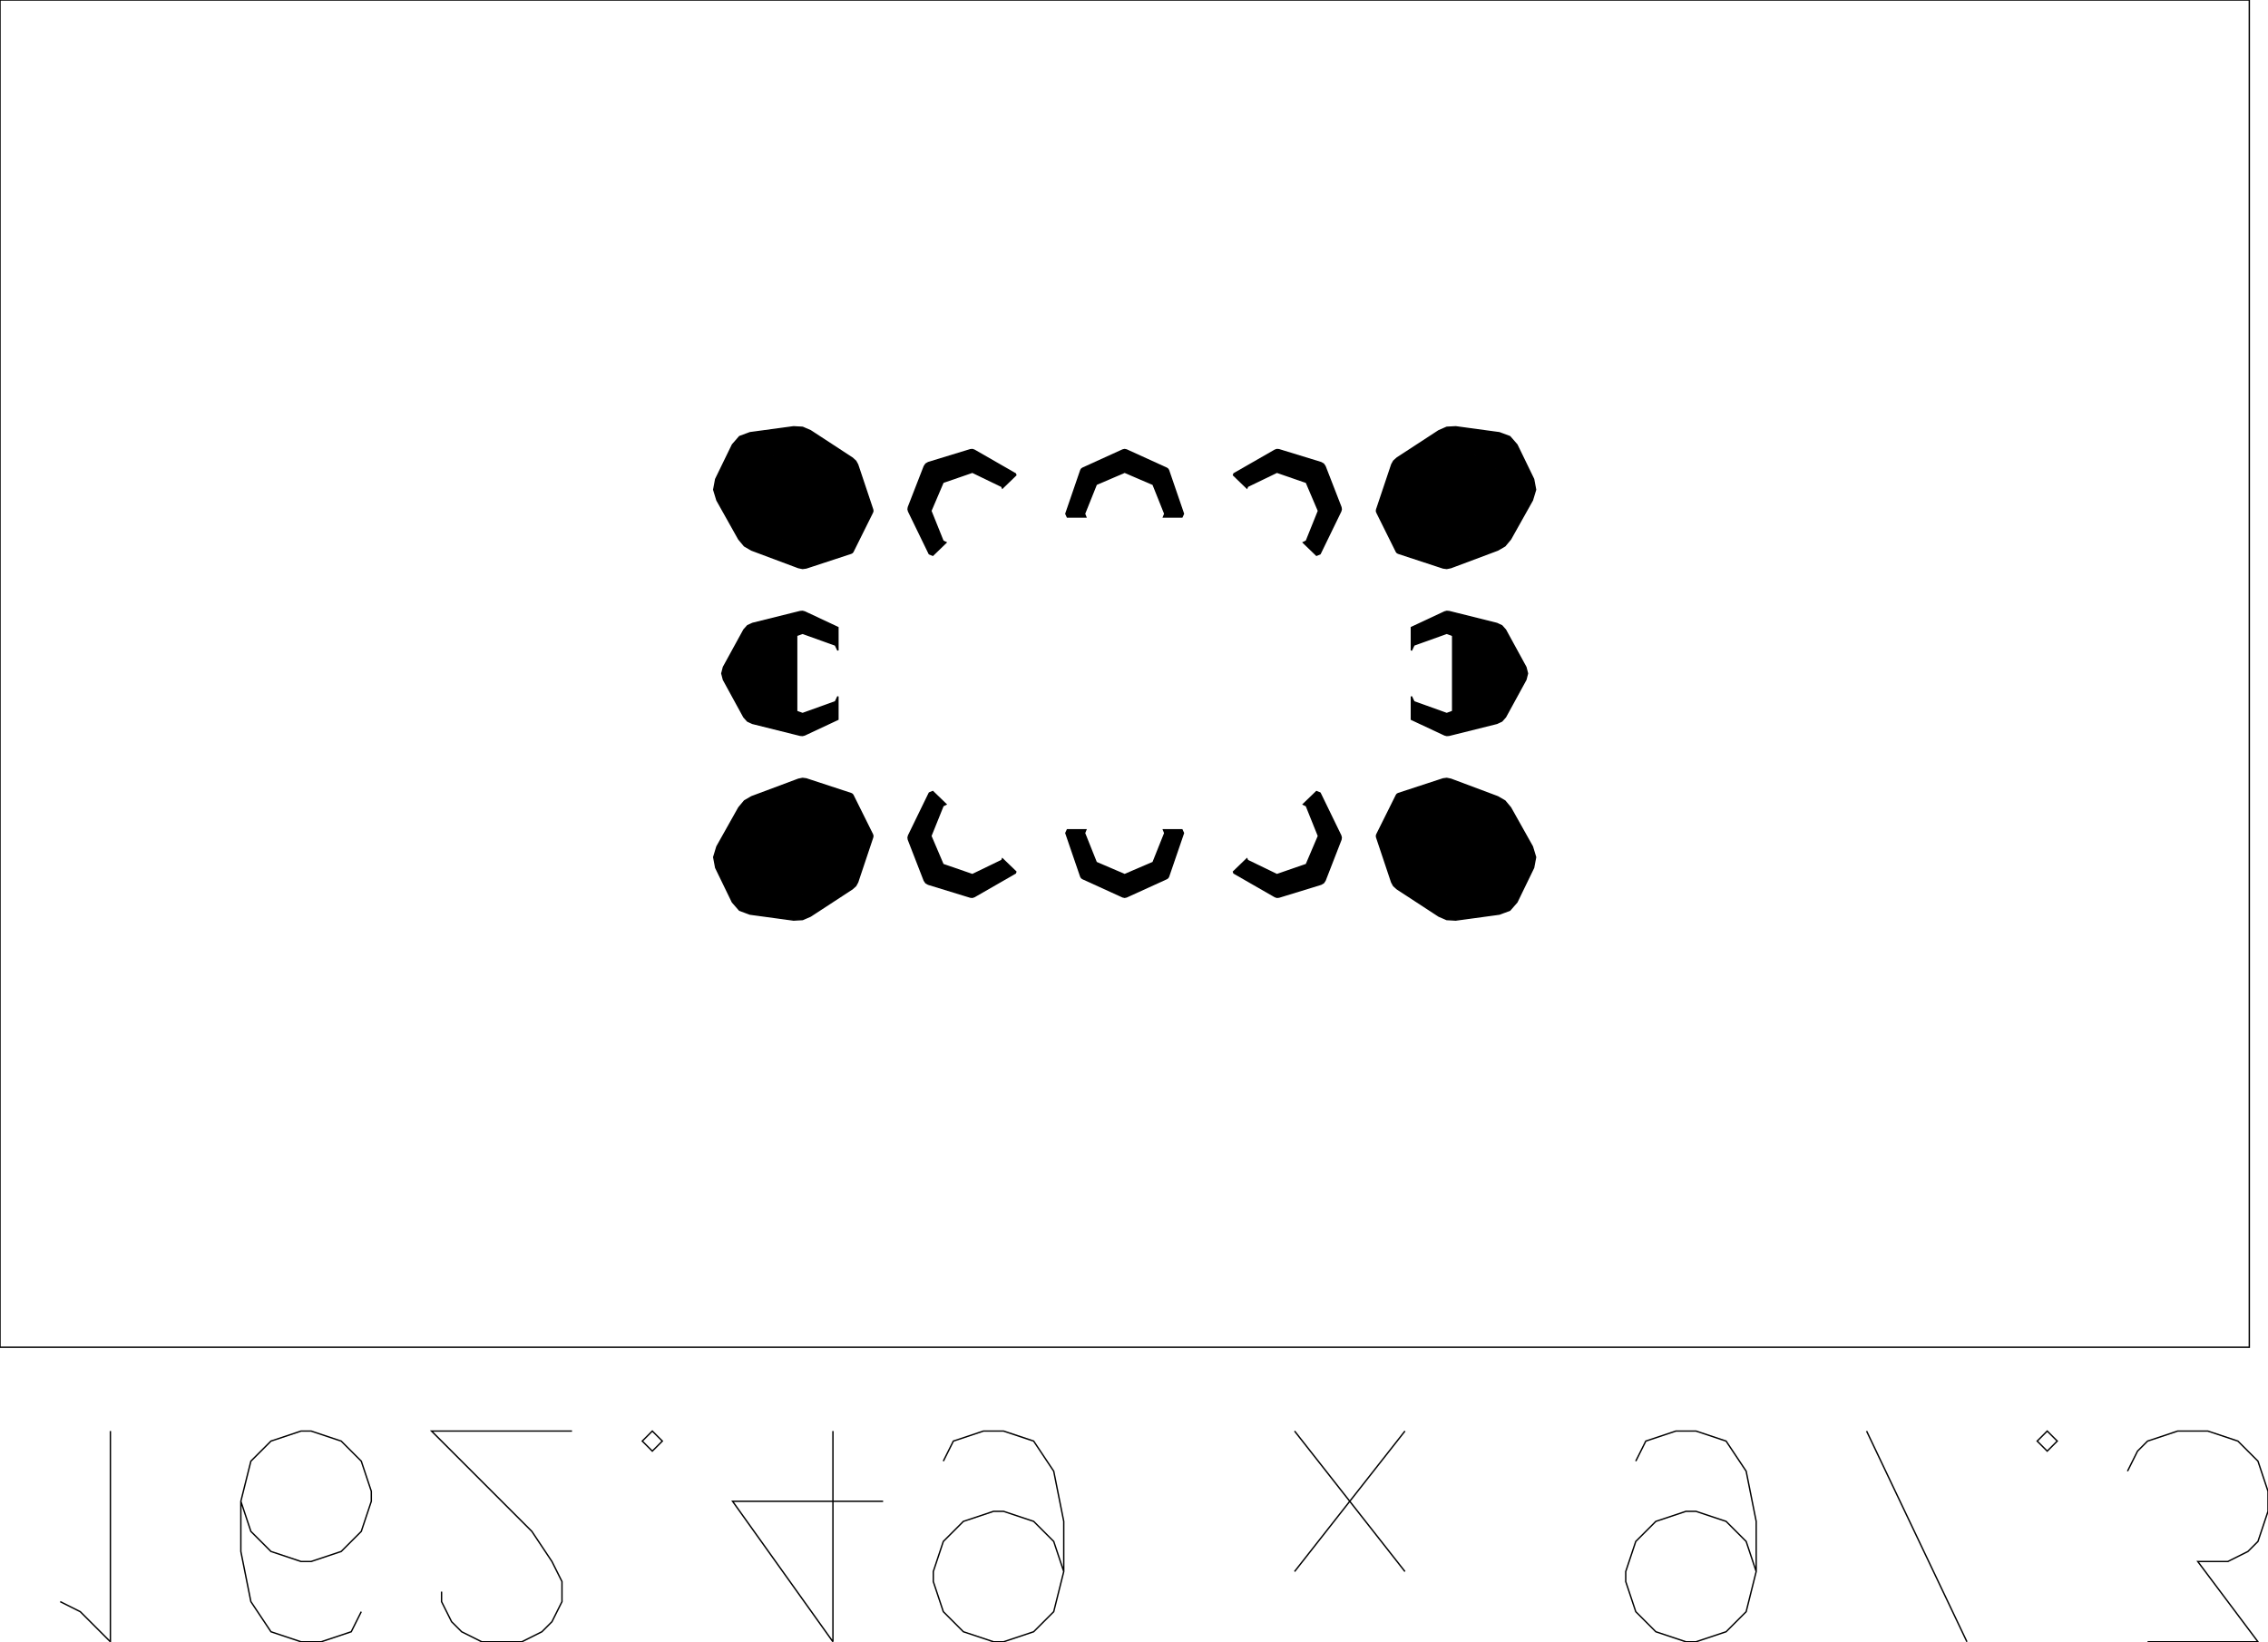
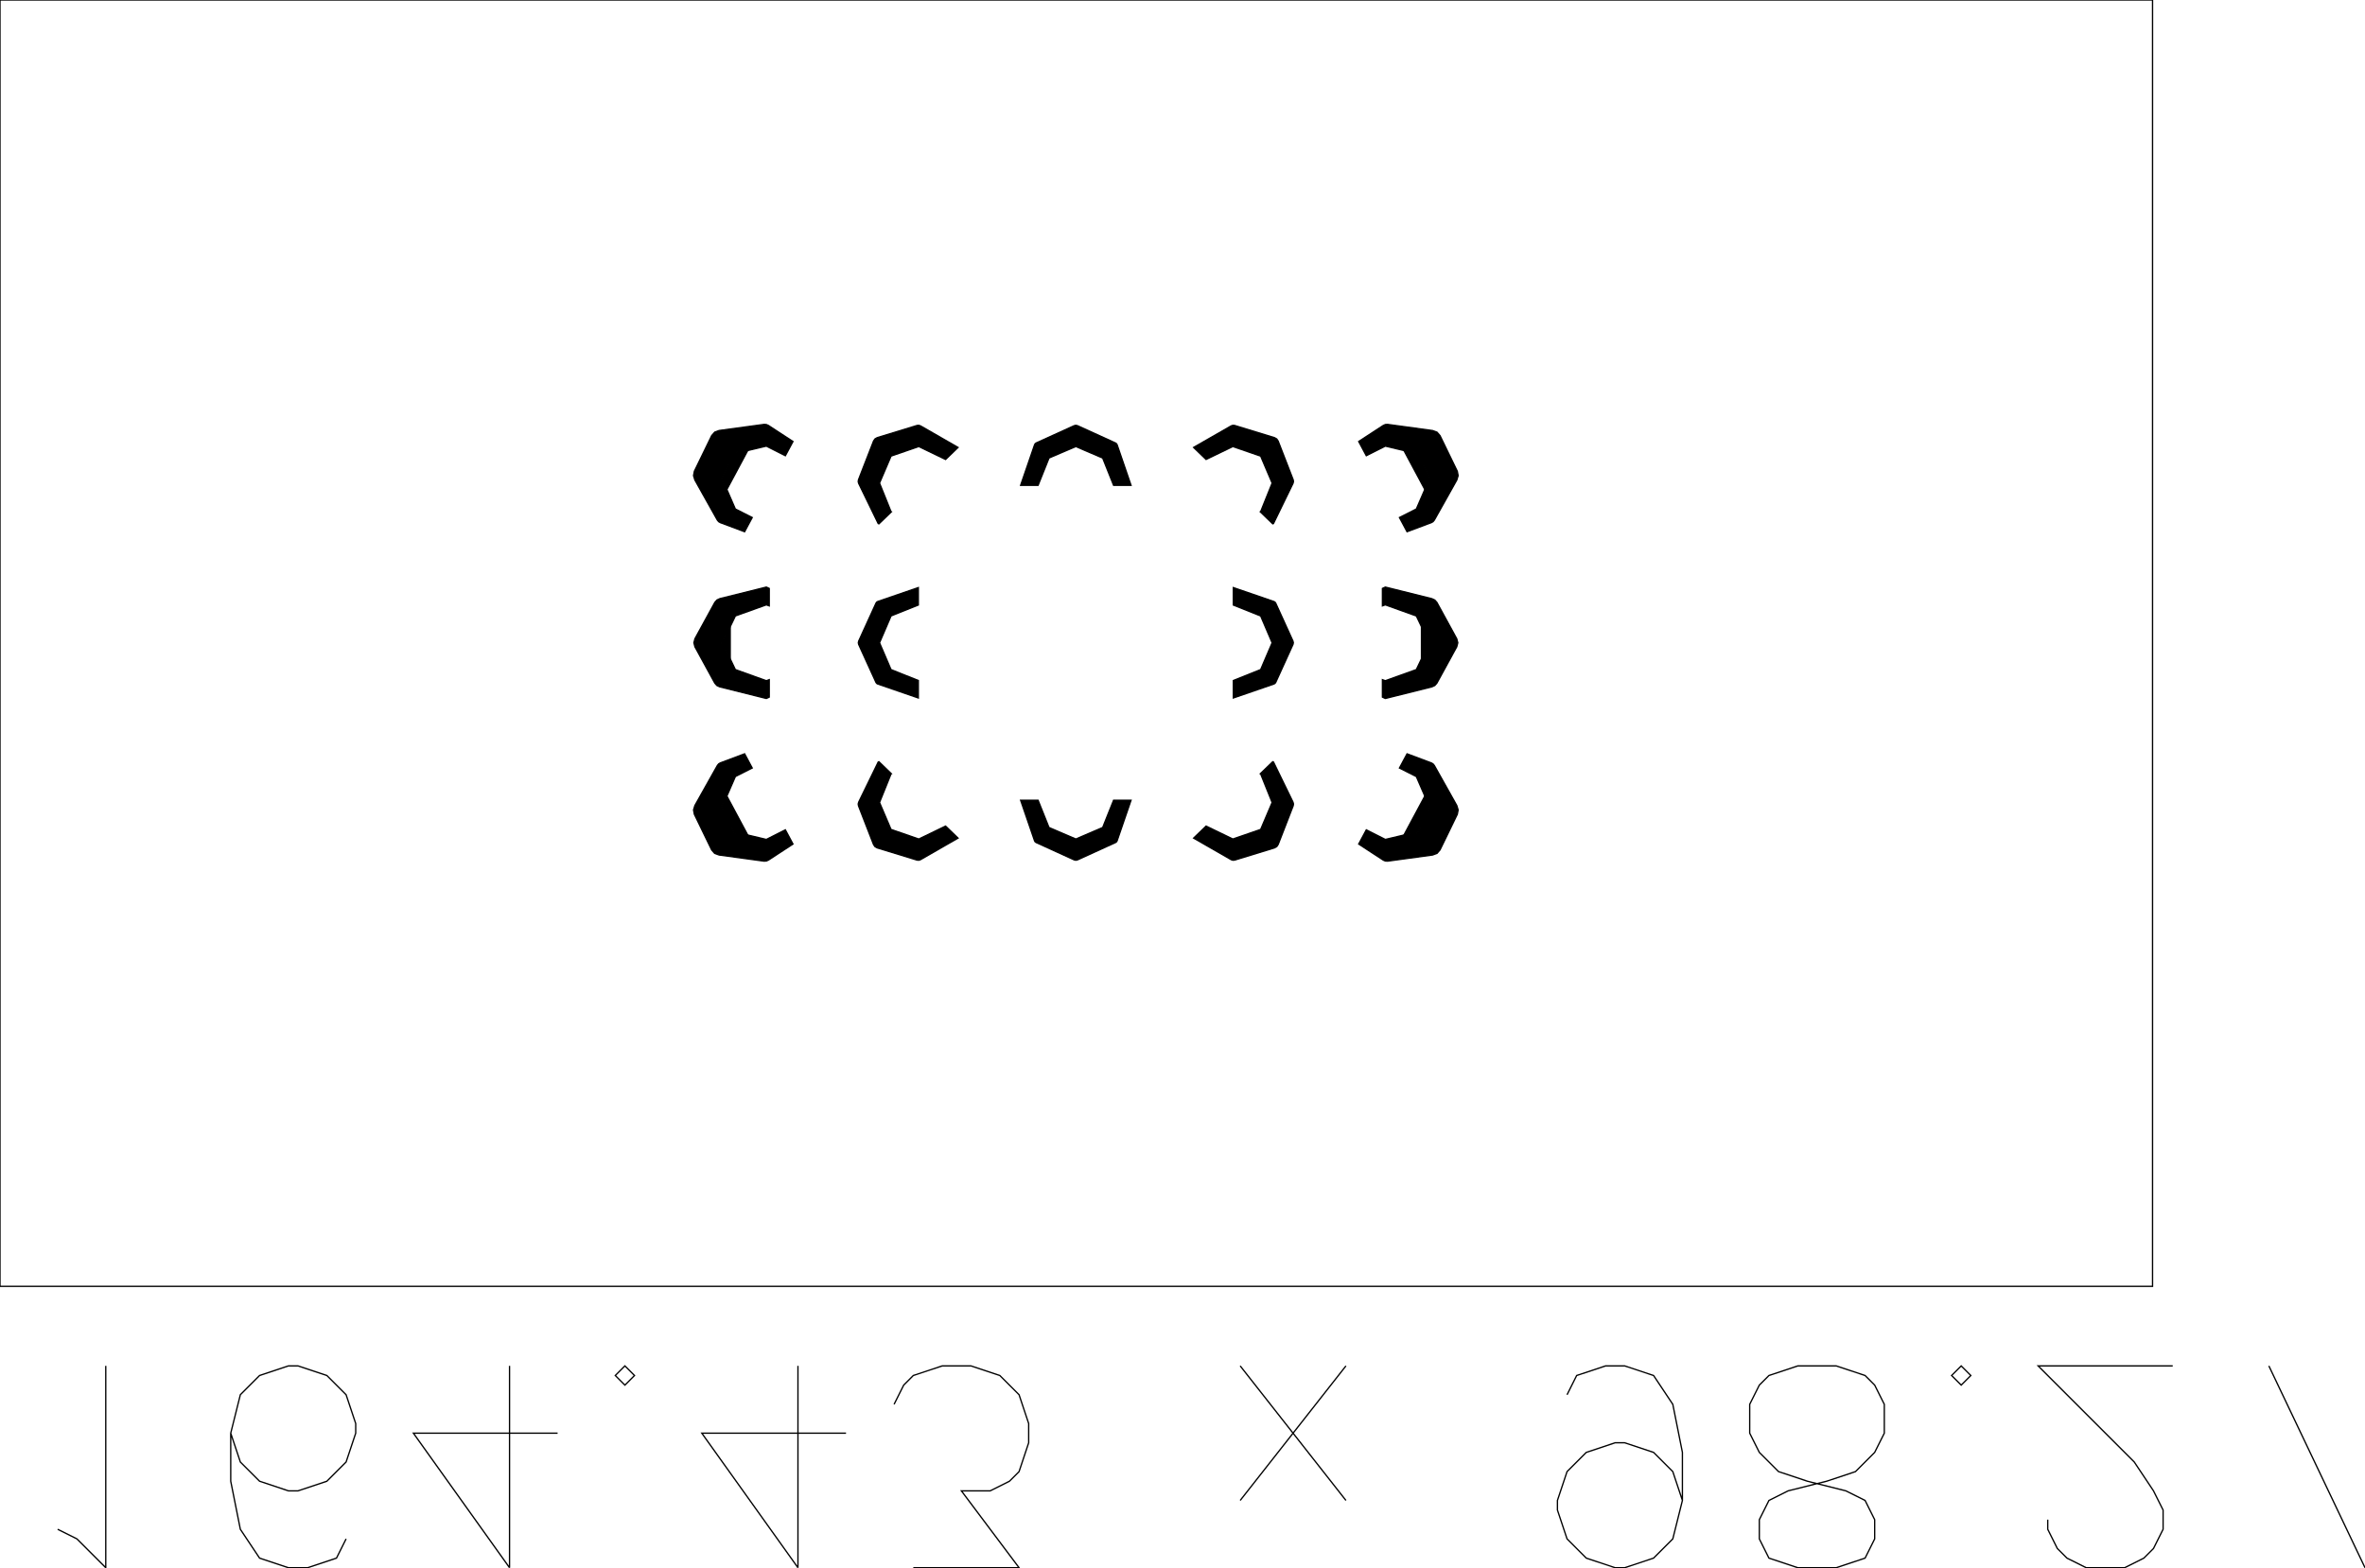
- <svg xmlns="http://www.w3.org/2000/svg" baseProfile="tiny" height="118.612mm" width="163.85mm" viewBox="-0 21.308 163.85 118.612" version="1.1" stroke="black" stroke-width=".1" fill="none">
-   <path fill="#000000" stroke="#000000" d="M101.965 71.625 L102.103 71.914 L102.148 72.009 L102.722 72.215 L104.02 72.681 L104.517 72.86 L104.708 72.792 L104.947 72.706 L106.945 72.195 L107.047 72.148 L107.12 72.064 L108.179 70.114 L108.218 69.96 L108.179 69.806 L107.12 67.856 L107.047 67.772 L106.945 67.725 L104.947 67.214 L104.708 67.128 L104.517 67.06 L104.023 67.237 L102.725 67.702 L102.152 67.908 L102.105 68.005 L101.965 68.299 L101.965 68.06 L101.965 67.746 L101.965 67.288 L101.965 66.642 L104.367 65.518 L104.518 65.477 L104.518 65.477 L104.518 65.477 L104.689 65.49 L108.087 66.338 L108.095 66.34 L108.138 66.35 L108.497 66.517 L108.761 66.813 L110.236 69.51 L110.352 69.96 L110.236 70.41 L108.761 73.107 L108.497 73.403 L108.138 73.57 L108.095 73.58 L108.087 73.582 L104.688 74.43 L104.517 74.443 L104.517 74.443 L104.517 74.443 L104.366 74.402 L101.965 73.277 L101.965 72.627 L101.965 72.168 L101.965 71.86 z" />
-   <path fill="#000000" stroke="#000000" d="M99.441 81.695 L99.463 81.612 L99.464 81.606 L100.871 78.78 L100.882 78.759 L100.885 78.752 L100.939 78.684 L101.021 78.639 L104.255 77.58 L104.518 77.545 L104.518 77.545 L104.816 77.605 L108.204 78.873 L108.721 79.173 L109.128 79.66 L110.706 82.474 L110.937 83.235 L110.794 83.994 L109.587 86.48 L109.075 87.067 L108.322 87.347 L105.168 87.777 L104.517 87.741 L103.95 87.495 L100.925 85.519 L100.681 85.298 L100.543 85.046 L100.516 84.968 L100.49 84.89 L99.455 81.795 L99.444 81.713 z M108.765 82.944 L108.642 82.532 L107.518 80.501 L107.309 80.249 L107.039 80.09 L104.651 79.181 L104.517 79.153 L104.398 79.169 L102.141 79.898 L102.125 79.906 L102.114 79.92 L101.128 81.901 L101.123 81.921 L101.126 81.943 L101.894 84.208 L101.959 84.324 L102.071 84.424 L104.218 85.81 L104.517 85.937 L104.855 85.955 L107.126 85.632 L107.532 85.479 L107.808 85.163 L108.687 83.352 z" />
-   <path fill="#000000" stroke="#000000" d="M110.706 57.446 L109.128 60.26 L108.721 60.747 L108.204 61.047 L104.816 62.315 L104.517 62.376 L104.517 62.376 L104.254 62.34 L101.017 61.277 L100.935 61.233 L100.881 61.165 L100.878 61.158 L100.867 61.136 L99.464 58.313 L99.463 58.307 L99.441 58.224 L99.444 58.206 L99.455 58.124 L100.494 55.026 L100.52 54.948 L100.546 54.87 L100.685 54.617 L100.929 54.397 L103.951 52.425 L104.518 52.179 L105.168 52.143 L108.322 52.573 L109.075 52.853 L109.587 53.44 L110.794 55.926 L110.937 56.685 z M108.765 56.976 L108.687 56.568 L107.808 54.757 L107.532 54.441 L107.126 54.288 L104.855 53.965 L104.517 53.983 L104.218 54.11 L102.074 55.492 L101.962 55.592 L101.897 55.709 L101.126 57.977 L101.123 57.999 L101.128 58.019 L102.111 59.997 L102.121 60.011 L102.137 60.02 L104.398 60.751 L104.517 60.767 L104.651 60.739 L107.039 59.83 L107.309 59.671 L107.518 59.419 L108.642 57.388 z" />
-   <path fill="#000000" stroke="#000000" d="M52.148 69.96 L52.264 69.509 L53.744 66.81 L54.008 66.513 L54.366 66.347 L54.409 66.337 L54.417 66.335 L57.812 65.49 L57.983 65.477 L57.983 65.477 L57.983 65.477 L58.134 65.518 L60.535 66.643 L60.536 67.938 L60.536 68.06 L60.536 68.295 L60.397 68.006 L60.352 67.911 L59.643 67.656 L57.983 67.06 L57.833 67.114 L57.553 67.214 L55.558 67.722 L55.457 67.769 L55.383 67.853 L54.321 69.806 L54.282 69.96 L54.321 70.114 L55.38 72.064 L55.453 72.148 L55.555 72.195 L57.553 72.706 L57.833 72.806 L57.983 72.86 L59.643 72.264 L60.352 72.009 L60.535 71.625 L60.535 71.86 L60.535 71.982 L60.535 73.277 L58.134 74.402 L57.983 74.443 L57.983 74.443 L57.983 74.443 L57.812 74.43 L54.413 73.582 L54.405 73.58 L54.362 73.57 L54.003 73.403 L53.739 73.107 L52.264 70.41 z" />
-   <path fill="#000000" stroke="#000000" d="M51.563 83.234 L51.794 82.473 L53.377 79.656 L53.785 79.168 L54.3 78.869 L57.685 77.605 L57.983 77.545 L57.983 77.545 L58.246 77.58 L61.483 78.643 L61.565 78.687 L61.619 78.755 L61.622 78.762 L61.633 78.784 L63.036 81.606 L63.037 81.613 L63.059 81.696 L63.056 81.714 L63.045 81.796 L62.009 84.89 L61.984 84.968 L61.957 85.046 L61.819 85.298 L61.575 85.519 L58.55 87.495 L57.983 87.741 L57.332 87.777 L54.178 87.347 L53.425 87.067 L52.913 86.48 L51.706 83.994 z M61.377 81.921 L61.372 81.901 L60.389 79.923 L60.379 79.909 L60.363 79.9 L58.102 79.169 L57.983 79.153 L57.849 79.181 L55.464 80.087 L55.195 80.245 L54.985 80.498 L53.858 82.532 L53.735 82.944 L53.813 83.352 L54.692 85.163 L54.968 85.479 L55.374 85.632 L57.645 85.955 L57.983 85.937 L58.282 85.81 L60.429 84.424 L60.541 84.324 L60.606 84.208 L61.374 81.943 z" />
-   <path fill="#000000" stroke="#000000" d="M63.037 58.307 L63.036 58.314 L61.633 61.136 L61.622 61.158 L61.619 61.165 L61.565 61.233 L61.483 61.277 L58.246 62.34 L57.983 62.376 L57.983 62.376 L57.684 62.315 L54.296 61.047 L53.779 60.747 L53.372 60.26 L51.794 57.446 L51.563 56.685 L51.706 55.925 L52.917 53.437 L53.431 52.849 L54.182 52.57 L57.333 52.143 L57.983 52.18 L58.55 52.425 L61.575 54.401 L61.819 54.622 L61.957 54.874 L61.983 54.952 L62.01 55.03 L63.045 58.124 L63.056 58.206 L63.059 58.224 z M61.377 57.999 L61.374 57.977 L60.606 55.712 L60.541 55.596 L60.429 55.496 L58.282 54.11 L57.983 53.983 L57.645 53.965 L55.378 54.286 L54.972 54.438 L54.695 54.755 L53.813 56.568 L53.735 56.976 L53.858 57.388 L54.982 59.419 L55.191 59.671 L55.461 59.83 L57.849 60.739 L57.983 60.767 L58.102 60.751 L60.363 60.02 L60.379 60.011 L60.389 59.997 L61.372 58.019 z" />
-   <path fill="#000000" stroke="#000000" d="M96.879 81.93 L96.874 81.967 L95.727 84.919 L95.613 85.088 L95.436 85.189 L92.396 86.122 L92.25 86.134 L92.113 86.088 L89.148 84.385 L89.145 84.382 L89.143 84.379 L89.142 84.378 L89.142 84.377 L89.113 84.289 L90.045 83.389 L90.08 83.356 L90.11 83.43 L90.126 83.47 L90.697 83.746 L91.267 84.022 L92.25 84.498 L93.007 84.236 L94.374 83.764 L94.519 83.425 L95.14 81.967 L95.252 81.704 L95.252 81.704 L95.107 81.344 L94.475 79.772 L94.374 79.521 L94.299 79.485 L94.158 79.417 L94.225 79.352 L94.287 79.291 L95.11 78.497 L95.355 78.596 L95.364 78.601 L95.37 78.61 L96.859 81.673 L96.894 81.805 L96.897 81.817 z" />
-   <path fill="#000000" stroke="#000000" d="M96.894 58.115 L96.859 58.247 L95.37 61.31 L95.364 61.319 L95.355 61.324 L95.11 61.423 L94.287 60.629 L94.225 60.568 L94.158 60.503 L94.374 60.399 L94.788 59.371 L95.108 58.575 L95.252 58.216 L95.252 58.216 L95.14 57.953 L94.948 57.502 L94.374 56.156 L93.798 55.957 L92.25 55.422 L91.271 55.895 L90.258 56.384 L90.129 56.447 L90.081 56.565 L89.157 55.673 L89.115 55.632 L89.145 55.539 L89.146 55.538 L89.146 55.537 L89.148 55.534 L89.151 55.531 L92.114 53.832 L92.25 53.786 L92.396 53.798 L95.436 54.731 L95.613 54.832 L95.727 55.001 L96.874 57.953 L96.879 57.99 L96.897 58.102 z" />
-   <path fill="#000000" stroke="#000000" d="M73.358 84.377 L73.358 84.378 L73.357 84.379 L73.355 84.382 L73.352 84.385 L70.387 86.088 L70.25 86.134 L70.104 86.122 L67.064 85.189 L66.887 85.088 L66.773 84.919 L65.626 81.966 L65.62 81.929 L65.603 81.817 L65.606 81.804 L65.641 81.673 L67.134 78.606 L67.14 78.597 L67.149 78.592 L67.389 78.495 L67.703 78.799 L68.341 79.415 L68.129 79.518 L68.029 79.765 L67.248 81.703 L67.248 81.704 L67.552 82.418 L68.126 83.764 L68.282 83.818 L69.706 84.31 L70.25 84.498 L72.249 83.53 L72.374 83.47 L72.42 83.356 L72.455 83.389 L72.519 83.452 L73.387 84.289 z" />
-   <path fill="#000000" stroke="#000000" d="M67.248 58.216 L68.025 60.148 L68.126 60.399 L68.342 60.503 L67.711 61.113 L67.39 61.423 L67.145 61.324 L67.136 61.319 L67.13 61.31 L65.641 58.247 L65.606 58.115 L65.603 58.102 L65.62 57.99 L65.626 57.953 L66.776 54.997 L66.891 54.828 L67.067 54.727 L70.105 53.799 L70.25 53.786 L70.387 53.832 L73.352 55.535 L73.355 55.538 L73.357 55.541 L73.358 55.542 L73.358 55.543 L73.387 55.631 L72.52 56.468 L72.455 56.531 L72.42 56.564 L72.39 56.49 L72.374 56.45 L71.028 55.799 L70.25 55.422 L69.707 55.609 L69.494 55.683 L68.129 56.153 L67.895 56.7 L67.248 58.216 z" />
-   <path fill="#000000" stroke="#000000" d="M84.055 81.259 L84.932 81.259 L85.24 81.259 L85.255 81.259 L85.389 81.259 L85.494 81.489 L85.495 81.495 L85.495 81.496 L85.495 81.501 L85.494 81.503 L84.42 84.634 L84.369 84.721 L84.287 84.782 L81.386 86.104 L81.25 86.134 L81.114 86.104 L78.213 84.782 L78.131 84.721 L78.08 84.634 L77.006 81.502 L77.005 81.5 L77.005 81.495 L77.005 81.495 L77.006 81.488 L77.111 81.259 L77.259 81.259 L78.445 81.259 L78.35 81.495 L78.35 81.496 L78.944 82.983 L79.198 83.617 L79.573 83.778 L80.573 84.207 L81.25 84.498 L82.311 84.042 L83.302 83.617 L83.752 82.491 L83.914 82.086 L84.15 81.496 L84.15 81.496 z" />
-   <path fill="#000000" stroke="#000000" d="M78.35 58.424 L78.444 58.661 L77.26 58.661 L77.111 58.661 L77.006 58.431 L77.005 58.425 L77.005 58.424 L77.005 58.419 L77.006 58.417 L78.083 55.282 L78.134 55.195 L78.217 55.134 L81.114 53.816 L81.25 53.786 L81.387 53.816 L84.287 55.138 L84.369 55.199 L84.42 55.286 L85.494 58.417 L85.495 58.419 L85.495 58.424 L85.495 58.425 L85.494 58.431 L85.389 58.661 L85.255 58.661 L85.24 58.661 L84.931 58.661 L84.055 58.661 L84.15 58.424 L84.15 58.424 L83.914 57.833 L83.556 56.937 L83.302 56.303 L82.25 55.852 L81.25 55.422 L80.575 55.711 L80.191 55.876 L79.201 56.3 L78.405 58.286 L78.35 58.424 z" />
-   <path fill="#000000" stroke="#000000" d="M108.642 57.388 L107.518 59.419 L107.309 59.671 L107.039 59.83 L104.651 60.739 L104.517 60.767 L104.398 60.751 L102.137 60.02 L102.121 60.011 L102.111 59.997 L101.128 58.019 L101.123 57.999 L101.126 57.977 L101.897 55.709 L101.962 55.592 L102.074 55.492 L104.218 54.11 L104.517 53.983 L104.855 53.965 L107.126 54.288 L107.532 54.441 L107.808 54.757 L108.687 56.568 L108.765 56.976 z" />
-   <path fill="#000000" stroke="#000000" d="M101.123 81.921 L101.128 81.901 L102.114 79.92 L102.125 79.906 L102.141 79.898 L104.398 79.169 L104.517 79.153 L104.651 79.181 L107.039 80.09 L107.309 80.249 L107.518 80.501 L108.642 82.532 L108.765 82.944 L108.687 83.352 L107.808 85.163 L107.532 85.479 L107.126 85.632 L104.855 85.955 L104.517 85.937 L104.218 85.81 L102.071 84.424 L101.959 84.324 L101.894 84.208 L101.126 81.943 z" />
-   <path fill="#000000" stroke="#000000" d="M104.947 67.214 L106.945 67.725 L107.047 67.772 L107.12 67.856 L108.179 69.806 L108.218 69.96 L108.179 70.114 L107.12 72.064 L107.047 72.148 L106.945 72.195 L104.947 72.706 L104.947 72.488 L104.947 71.006 L104.947 69.96 L104.947 68.912 L104.947 67.432 z" />
-   <path fill="#000000" stroke="#000000" d="M61.372 58.019 L60.389 59.997 L60.379 60.011 L60.363 60.02 L58.102 60.751 L57.983 60.767 L57.849 60.739 L55.461 59.83 L55.191 59.671 L54.982 59.419 L53.858 57.388 L53.735 56.976 L53.813 56.568 L54.695 54.755 L54.972 54.438 L55.378 54.286 L57.645 53.965 L57.983 53.983 L58.282 54.11 L60.429 55.496 L60.541 55.596 L60.606 55.712 L61.374 57.977 L61.377 57.999 z" />
-   <path fill="#000000" stroke="#000000" d="M53.735 82.944 L53.858 82.532 L54.985 80.498 L55.195 80.245 L55.464 80.087 L57.849 79.181 L57.983 79.153 L58.102 79.169 L60.363 79.9 L60.379 79.909 L60.389 79.923 L61.372 81.901 L61.377 81.921 L61.374 81.943 L60.606 84.208 L60.541 84.324 L60.429 84.424 L58.282 85.81 L57.983 85.937 L57.645 85.955 L55.374 85.632 L54.968 85.479 L54.692 85.163 L53.813 83.352 z" />
-   <path fill="#000000" stroke="#000000" d="M55.555 72.195 L55.453 72.148 L55.38 72.064 L54.321 70.114 L54.282 69.96 L54.321 69.806 L55.383 67.853 L55.457 67.769 L55.558 67.722 L57.553 67.214 L57.553 68.603 L57.553 69.96 L57.553 71.314 L57.553 72.706 z" />
-   <path stroke="#000000" d="M 0 21.308 L 162.5 21.308 L 162.5 118.641 L 0 118.641 z" />
-   <path stroke="#000000" d="M 4.35 137.02 L 5.8 137.745 L 7.975 139.92 L 7.975 124.695" />
-   <path stroke="#000000" d="M 26.1 137.745 L 25.375 139.195 L 23.2 139.92 L 21.75 139.92 L 19.575 139.195 L 18.125 137.02 L 17.4 133.395 L 17.4 129.77 L 18.125 126.87 L 19.575 125.42 L 21.75 124.695 L 22.475 124.695 L 24.65 125.42 L 26.1 126.87 L 26.825 129.045 L 26.825 129.77 L 26.1 131.945 L 24.65 133.395 L 22.475 134.12 L 21.75 134.12 L 19.575 133.395 L 18.125 131.945 L 17.4 129.77" />
-   <path stroke="#000000" d="M 31.9 136.295 L 31.9 137.02 L 32.625 138.47 L 33.35 139.195 L 34.8 139.92 L 37.7 139.92 L 39.15 139.195 L 39.875 138.47 L 40.6 137.02 L 40.6 135.57 L 39.875 134.12 L 38.425 131.945 L 31.175 124.695 L 41.325 124.695" />
-   <path stroke="#000000" d="M 47.125 126.145 L 46.4 125.42 L 47.125 124.695 L 47.85 125.42 z" />
-   <path stroke="#000000" d="M 60.175 139.92 L 52.925 129.77 L 63.8 129.77 M 60.175 139.92 L 60.175 124.695" />
-   <path stroke="#000000" d="M 76.85 134.845 L 76.125 132.67 L 74.675 131.22 L 72.5 130.495 L 71.775 130.495 L 69.6 131.22 L 68.15 132.67 L 67.425 134.845 L 67.425 135.57 L 68.15 137.745 L 69.6 139.195 L 71.775 139.92 L 72.5 139.92 L 74.675 139.195 L 76.125 137.745 L 76.85 134.845 L 76.85 131.22 L 76.125 127.595 L 74.675 125.42 L 72.5 124.695 L 71.05 124.695 L 68.875 125.42 L 68.15 126.87" />
+ <svg xmlns="http://www.w3.org/2000/svg" baseProfile="tiny" height="119.843mm" width="180.735mm" viewBox="-0 21.57 180.735 119.843" version="1.1" stroke="black" stroke-width=".1" fill="none">
+   <path fill="#000000" stroke="#000000" d="M105.646 66.738 L105.646 66.552 L105.855 66.454 L105.856 66.454 L105.868 66.451 L105.868 66.451 L105.868 66.451 L105.883 66.452 L105.883 66.452 L109.412 67.332 L109.422 67.335 L109.425 67.336 L109.646 67.438 L109.807 67.619 L111.326 70.397 L111.406 70.706 L111.326 71.015 L109.807 73.792 L109.646 73.974 L109.425 74.076 L109.422 74.077 L109.412 74.079 L105.883 74.96 L105.882 74.96 L105.868 74.961 L105.868 74.961 L105.868 74.961 L105.855 74.958 L105.855 74.958 L105.646 74.86 L105.646 74.675 L105.646 73.526 L105.868 73.606 L107.09 73.167 L108.237 72.755 L108.308 72.606 L108.629 71.935 L109.279 70.737 L109.287 70.706 L109.279 70.675 L108.629 69.477 L108.237 68.657 L107.09 68.245 L105.868 67.806 L105.646 67.885 z" />
+   <path fill="#000000" stroke="#000000" d="M104.375 85.078 L104.414 85.005 L105.868 85.74 L106.438 85.605 L107.29 85.402 L108.262 85.264 L108.306 85.247 L108.335 85.214 L109.295 83.237 L109.303 83.198 L109.291 83.158 L108.885 82.425 L108.237 80.934 L107.6 80.612 L106.946 80.281 L107.201 79.806 L107.227 79.756 L107.528 79.195 L109.383 79.889 L109.511 79.963 L109.612 80.084 L111.33 83.147 L111.432 83.483 L111.368 83.818 L110.046 86.542 L109.817 86.804 L109.481 86.929 L106.045 87.398 L105.868 87.388 L105.714 87.321 L103.832 86.092 z" />
+   <path fill="#000000" stroke="#000000" d="M103.832 55.319 L105.714 54.091 L105.868 54.024 L106.045 54.014 L109.481 54.483 L109.817 54.608 L110.046 54.87 L111.368 57.594 L111.432 57.929 L111.33 58.265 L109.612 61.328 L109.511 61.449 L109.383 61.523 L107.528 62.217 L107.227 61.655 L107.201 61.606 L106.946 61.131 L108.237 60.478 L108.447 59.996 L108.885 58.987 L109.291 58.254 L109.303 58.214 L109.295 58.175 L108.335 56.198 L108.306 56.164 L108.262 56.148 L107.29 56.01 L105.868 55.672 L104.414 56.406 L104.376 56.335 z" />
+   <path fill="#000000" stroke="#000000" d="M53.027 70.705 L53.107 70.396 L54.63 67.616 L54.792 67.434 L55.011 67.333 L55.015 67.332 L55.025 67.329 L58.55 66.452 L58.551 66.452 L58.565 66.451 L58.565 66.451 L58.565 66.451 L58.578 66.454 L58.578 66.454 L58.786 66.552 L58.786 66.664 L58.786 66.677 L58.786 67.886 L58.565 67.806 L57.602 68.151 L56.336 68.605 L56.199 68.654 L55.804 69.479 L55.153 70.675 L55.145 70.706 L55.153 70.737 L55.804 71.935 L56.195 72.755 L56.332 72.804 L57.601 73.26 L58.565 73.606 L58.786 73.526 L58.786 74.735 L58.786 74.747 L58.786 74.86 L58.578 74.958 L58.577 74.958 L58.565 74.961 L58.565 74.961 L58.565 74.961 L58.55 74.96 L58.55 74.96 L55.021 74.079 L55.011 74.077 L55.007 74.076 L54.787 73.974 L54.626 73.792 L53.107 71.015 z" />
+   <path fill="#000000" stroke="#000000" d="M53.001 83.482 L53.103 83.146 L54.826 80.079 L54.927 79.959 L55.054 79.885 L56.904 79.194 L57.348 80.022 L57.486 80.28 L57.174 80.438 L56.729 80.663 L56.199 80.93 L55.548 82.426 L55.142 83.158 L55.13 83.198 L55.137 83.237 L56.097 85.214 L56.127 85.247 L56.17 85.264 L57.143 85.402 L58.122 85.635 L58.565 85.74 L60.018 85.005 L60.199 85.342 L60.231 85.403 L60.6 86.092 L58.719 87.321 L58.565 87.388 L58.388 87.398 L54.952 86.929 L54.615 86.804 L54.386 86.542 L53.064 83.818 z" />
+   <path fill="#000000" stroke="#000000" d="M53.064 57.593 L54.39 54.867 L54.62 54.605 L54.956 54.48 L58.388 54.014 L58.565 54.024 L58.719 54.091 L60.6 55.32 L60.231 56.008 L60.199 56.069 L60.018 56.406 L59.282 56.034 L58.565 55.672 L58.123 55.776 L57.995 55.807 L57.143 56.009 L56.173 56.146 L56.13 56.162 L56.101 56.196 L55.137 58.175 L55.13 58.214 L55.142 58.254 L55.547 58.987 L56.195 60.478 L56.723 60.745 L57.172 60.972 L57.486 61.131 L57.347 61.39 L56.904 62.217 L55.05 61.523 L54.922 61.449 L54.821 61.328 L53.103 58.264 L53.001 57.929 z" />
+   <path fill="#000000" stroke="#000000" d="M98.839 70.706 L98.811 70.834 L97.491 73.736 L97.435 73.811 L97.355 73.858 L97.354 73.859 L97.35 73.86 L94.253 74.925 L94.253 74.904 L94.253 74.902 L94.253 73.591 L95.778 72.98 L96.341 72.755 L96.683 71.955 L97.073 71.046 L97.218 70.706 L97.218 70.706 L97.072 70.365 L96.716 69.533 L96.341 68.657 L95.778 68.431 L94.252 67.82 L94.252 66.509 L94.252 66.507 L94.252 66.487 L97.35 67.552 L97.354 67.553 L97.355 67.553 L97.435 67.6 L97.491 67.676 L98.811 70.577 L98.839 70.706 z" />
+   <path fill="#000000" stroke="#000000" d="M98.837 83.099 L98.826 83.167 L97.678 86.125 L97.569 86.286 L97.399 86.384 L94.354 87.318 L94.216 87.329 L94.087 87.286 L91.218 85.638 L91.356 85.505 L92.171 84.718 L92.691 84.97 L93.127 85.181 L94.216 85.708 L95.055 85.418 L96.341 84.974 L96.518 84.559 L97.094 83.206 L97.218 82.914 L97.218 82.914 L97.057 82.514 L96.354 80.765 L96.341 80.732 L96.331 80.727 L96.312 80.718 L96.321 80.709 L96.387 80.645 L97.264 79.798 L97.318 79.82 L97.32 79.821 L97.321 79.823 L98.813 82.89 L98.838 82.988 L98.848 83.027 z" />
+   <path fill="#000000" stroke="#000000" d="M91.217 55.772 L94.088 54.126 L94.217 54.083 L94.354 54.094 L97.399 55.028 L97.569 55.125 L97.678 55.287 L98.826 58.244 L98.837 58.312 L98.848 58.385 L98.838 58.424 L98.813 58.521 L97.321 61.589 L97.32 61.591 L97.318 61.592 L97.264 61.614 L96.387 60.767 L96.321 60.703 L96.312 60.694 L96.341 60.68 L96.775 59.601 L97.058 58.897 L97.218 58.498 L97.218 58.498 L97.094 58.205 L96.88 57.703 L96.341 56.437 L95.634 56.193 L94.216 55.704 L93.132 56.228 L92.169 56.692 L91.347 55.898 z" />
+   <path fill="#000000" stroke="#000000" d="M67.214 70.706 L67.717 71.879 L68.092 72.755 L68.592 72.955 L69.06 73.143 L70.18 73.591 L70.18 74.891 L70.18 74.925 L67.083 73.86 L67.079 73.859 L67.077 73.858 L66.997 73.811 L66.942 73.736 L65.621 70.834 L65.593 70.705 L65.593 70.705 L65.621 70.577 L66.946 67.672 L67.001 67.597 L67.081 67.55 L67.083 67.55 L67.086 67.548 L70.18 66.487 L70.18 66.521 L70.18 67.82 L69.063 68.267 L68.595 68.454 L68.095 68.654 L67.719 69.53 L67.214 70.706 z" />
+   <path fill="#000000" stroke="#000000" d="M70.345 87.286 L70.216 87.329 L70.079 87.318 L67.033 86.384 L66.864 86.286 L66.755 86.125 L65.606 83.167 L65.596 83.099 L65.584 83.026 L65.594 82.988 L65.62 82.89 L67.115 79.819 L67.117 79.817 L67.118 79.816 L67.167 79.797 L67.23 79.858 L68.119 80.717 L68.095 80.728 L68.083 80.757 L67.214 82.914 L67.214 82.914 L67.553 83.709 L68.092 84.974 L68.283 85.04 L69.613 85.5 L70.216 85.708 L72.262 84.718 L72.286 84.742 L72.352 84.805 L73.214 85.638 z" />
+   <path fill="#000000" stroke="#000000" d="M67.214 58.498 L68.078 60.647 L68.092 60.68 L68.121 60.694 L67.239 61.546 L67.168 61.614 L67.114 61.592 L67.112 61.591 L67.111 61.589 L65.62 58.521 L65.594 58.423 L65.584 58.385 L65.596 58.312 L65.606 58.244 L66.758 55.283 L66.868 55.122 L67.037 55.025 L70.079 54.094 L70.217 54.083 L70.346 54.126 L73.214 55.774 L72.352 56.607 L72.286 56.67 L72.262 56.694 L70.929 56.049 L70.216 55.704 L69.615 55.911 L69.378 55.992 L68.095 56.435 L67.809 57.105 L67.214 58.498 z" />
+   <path fill="#000000" stroke="#000000" d="M85.372 85.841 L85.325 85.921 L85.25 85.976 L82.345 87.301 L82.216 87.329 L82.088 87.301 L79.183 85.976 L79.107 85.921 L79.06 85.841 L77.997 82.742 L78.021 82.742 L79.331 82.742 L79.94 84.266 L80.164 84.827 L80.569 85.001 L81.466 85.386 L82.216 85.708 L83.392 85.203 L84.268 84.827 L84.754 83.611 L84.869 83.325 L85.102 82.742 L86.366 82.742 L86.413 82.742 L86.415 82.742 L86.435 82.742 z" />
+   <path fill="#000000" stroke="#000000" d="M86.415 58.67 L86.413 58.67 L86.366 58.67 L85.102 58.67 L84.868 58.085 L84.493 57.146 L84.268 56.585 L83.132 56.097 L82.216 55.704 L81.469 56.024 L81.043 56.206 L80.167 56.581 L79.331 58.67 L79.315 58.67 L77.997 58.67 L79.064 55.567 L79.111 55.487 L79.186 55.431 L82.088 54.111 L82.217 54.083 L82.345 54.111 L85.25 55.435 L85.325 55.491 L85.372 55.571 L86.435 58.67 z" />
+   <path fill="#000000" stroke="#000000" d="M107.29 56.01 L108.262 56.148 L108.306 56.164 L108.335 56.198 L109.295 58.175 L109.303 58.214 L109.291 58.254 L108.885 58.987 L108.74 58.716 L108.634 58.519 L108.527 58.318 L108.369 58.024 L107.966 57.272 z" />
+   <path fill="#000000" stroke="#000000" d="M109.295 83.237 L108.335 85.214 L108.306 85.247 L108.262 85.264 L107.29 85.402 L107.966 84.139 L108.37 83.387 L108.527 83.094 L108.635 82.892 L108.74 82.696 L108.885 82.425 L109.291 83.158 L109.303 83.198 z" />
+   <path fill="#000000" stroke="#000000" d="M108.629 69.477 L109.279 70.675 L109.287 70.706 L109.279 70.737 L108.629 71.935 L108.629 71.214 L108.629 70.916 L108.629 70.706 L108.629 70.495 L108.629 70.197 z" />
+   <path fill="#000000" stroke="#000000" d="M56.847 56.561 L55.906 58.318 L55.547 58.987 L55.142 58.254 L55.13 58.214 L55.137 58.175 L56.101 56.196 L56.13 56.162 L56.173 56.146 L57.143 56.009 z" />
+   <path fill="#000000" stroke="#000000" d="M55.13 83.198 L55.142 83.158 L55.548 82.426 L55.906 83.094 L56.846 84.848 L57.143 85.402 L56.17 85.264 L56.127 85.247 L56.097 85.214 L55.137 83.237 z" />
+   <path fill="#000000" stroke="#000000" d="M55.153 70.737 L55.145 70.706 L55.153 70.675 L55.804 69.479 L55.804 70.706 L55.804 71.935 z" />
+   <path stroke="#000000" d="M 0 21.57 L 164.5 21.57 L 164.5 119.903 L 0 119.903 z" />
+   <path stroke="#000000" d="M 4.408 138.473 L 5.878 139.208 L 8.082 141.412 L 8.082 125.984" />
+   <path stroke="#000000" d="M 26.449 139.208 L 25.714 140.678 L 23.51 141.412 L 22.041 141.412 L 19.837 140.678 L 18.367 138.473 L 17.633 134.8 L 17.633 131.127 L 18.367 128.188 L 19.837 126.718 L 22.041 125.984 L 22.776 125.984 L 24.98 126.718 L 26.449 128.188 L 27.184 130.392 L 27.184 131.127 L 26.449 133.331 L 24.98 134.8 L 22.776 135.535 L 22.041 135.535 L 19.837 134.8 L 18.367 133.331 L 17.633 131.127" />
+   <path stroke="#000000" d="M 38.939 141.412 L 31.592 131.127 L 42.612 131.127 M 38.939 141.412 L 38.939 125.984" />
+   <path stroke="#000000" d="M 47.755 127.453 L 47.02 126.718 L 47.755 125.984 L 48.49 126.718 z" />
+   <path stroke="#000000" d="M 60.98 141.412 L 53.633 131.127 L 64.653 131.127 M 60.98 141.412 L 60.98 125.984" />
+   <path stroke="#000000" d="M 69.796 141.412 L 77.878 141.412 L 73.469 135.535 L 75.673 135.535 L 77.143 134.8 L 77.878 134.065 L 78.612 131.861 L 78.612 130.392 L 77.878 128.188 L 76.408 126.718 L 74.204 125.984 L 72 125.984 L 69.796 126.718 L 69.061 127.453 L 68.327 128.922" />
  <path stroke="#000000" d="" />
-   <path stroke="#000000" d="M 93.525 134.845 L 101.5 124.695 M 101.5 134.845 L 93.525 124.695" />
+   <path stroke="#000000" d="M 94.776 136.269 L 102.857 125.984 M 102.857 136.269 L 94.776 125.984" />
  <path stroke="#000000" d="" />
-   <path stroke="#000000" d="M 126.875 134.845 L 126.15 132.67 L 124.7 131.22 L 122.525 130.495 L 121.8 130.495 L 119.625 131.22 L 118.175 132.67 L 117.45 134.845 L 117.45 135.57 L 118.175 137.745 L 119.625 139.195 L 121.8 139.92 L 122.525 139.92 L 124.7 139.195 L 126.15 137.745 L 126.875 134.845 L 126.875 131.22 L 126.15 127.595 L 124.7 125.42 L 122.525 124.695 L 121.075 124.695 L 118.9 125.42 L 118.175 126.87" />
-   <path stroke="#000000" d="M 142.1 139.92 L 134.85 124.695 M 131.95 139.92 z" />
-   <path stroke="#000000" d="M 147.9 126.145 L 147.175 125.42 L 147.9 124.695 L 148.625 125.42 z" />
-   <path stroke="#000000" d="M 155.15 139.92 L 163.125 139.92 L 158.775 134.12 L 160.95 134.12 L 162.4 133.395 L 163.125 132.67 L 163.85 130.495 L 163.85 129.045 L 163.125 126.87 L 161.675 125.42 L 159.5 124.695 L 157.325 124.695 L 155.15 125.42 L 154.425 126.145 L 153.7 127.595" />
+   <path stroke="#000000" d="M 128.571 136.269 L 127.837 134.065 L 126.367 132.596 L 124.163 131.861 L 123.429 131.861 L 121.224 132.596 L 119.755 134.065 L 119.02 136.269 L 119.02 137.004 L 119.755 139.208 L 121.224 140.678 L 123.429 141.412 L 124.163 141.412 L 126.367 140.678 L 127.837 139.208 L 128.571 136.269 L 128.571 132.596 L 127.837 128.922 L 126.367 126.718 L 124.163 125.984 L 122.694 125.984 L 120.49 126.718 L 119.755 128.188" />
+   <path stroke="#000000" d="M 137.388 141.412 L 135.184 140.678 L 134.449 139.208 L 134.449 137.739 L 135.184 136.269 L 136.653 135.535 L 139.592 134.8 L 141.796 134.065 L 143.265 132.596 L 144 131.127 L 144 128.922 L 143.265 127.453 L 142.531 126.718 L 140.327 125.984 L 137.388 125.984 L 135.184 126.718 L 134.449 127.453 L 133.714 128.922 L 133.714 131.127 L 134.449 132.596 L 135.918 134.065 L 138.122 134.8 L 141.061 135.535 L 142.531 136.269 L 143.265 137.739 L 143.265 139.208 L 142.531 140.678 L 140.327 141.412 z" />
+   <path stroke="#000000" d="M 149.878 127.453 L 149.143 126.718 L 149.878 125.984 L 150.612 126.718 z" />
+   <path stroke="#000000" d="M 156.49 137.739 L 156.49 138.473 L 157.224 139.943 L 157.959 140.678 L 159.429 141.412 L 162.367 141.412 L 163.837 140.678 L 164.571 139.943 L 165.306 138.473 L 165.306 137.004 L 164.571 135.535 L 163.102 133.331 L 155.755 125.984 L 166.041 125.984" />
+   <path stroke="#000000" d="M 180.735 141.412 L 173.388 125.984 M 170.449 141.412 z" />
</svg>
